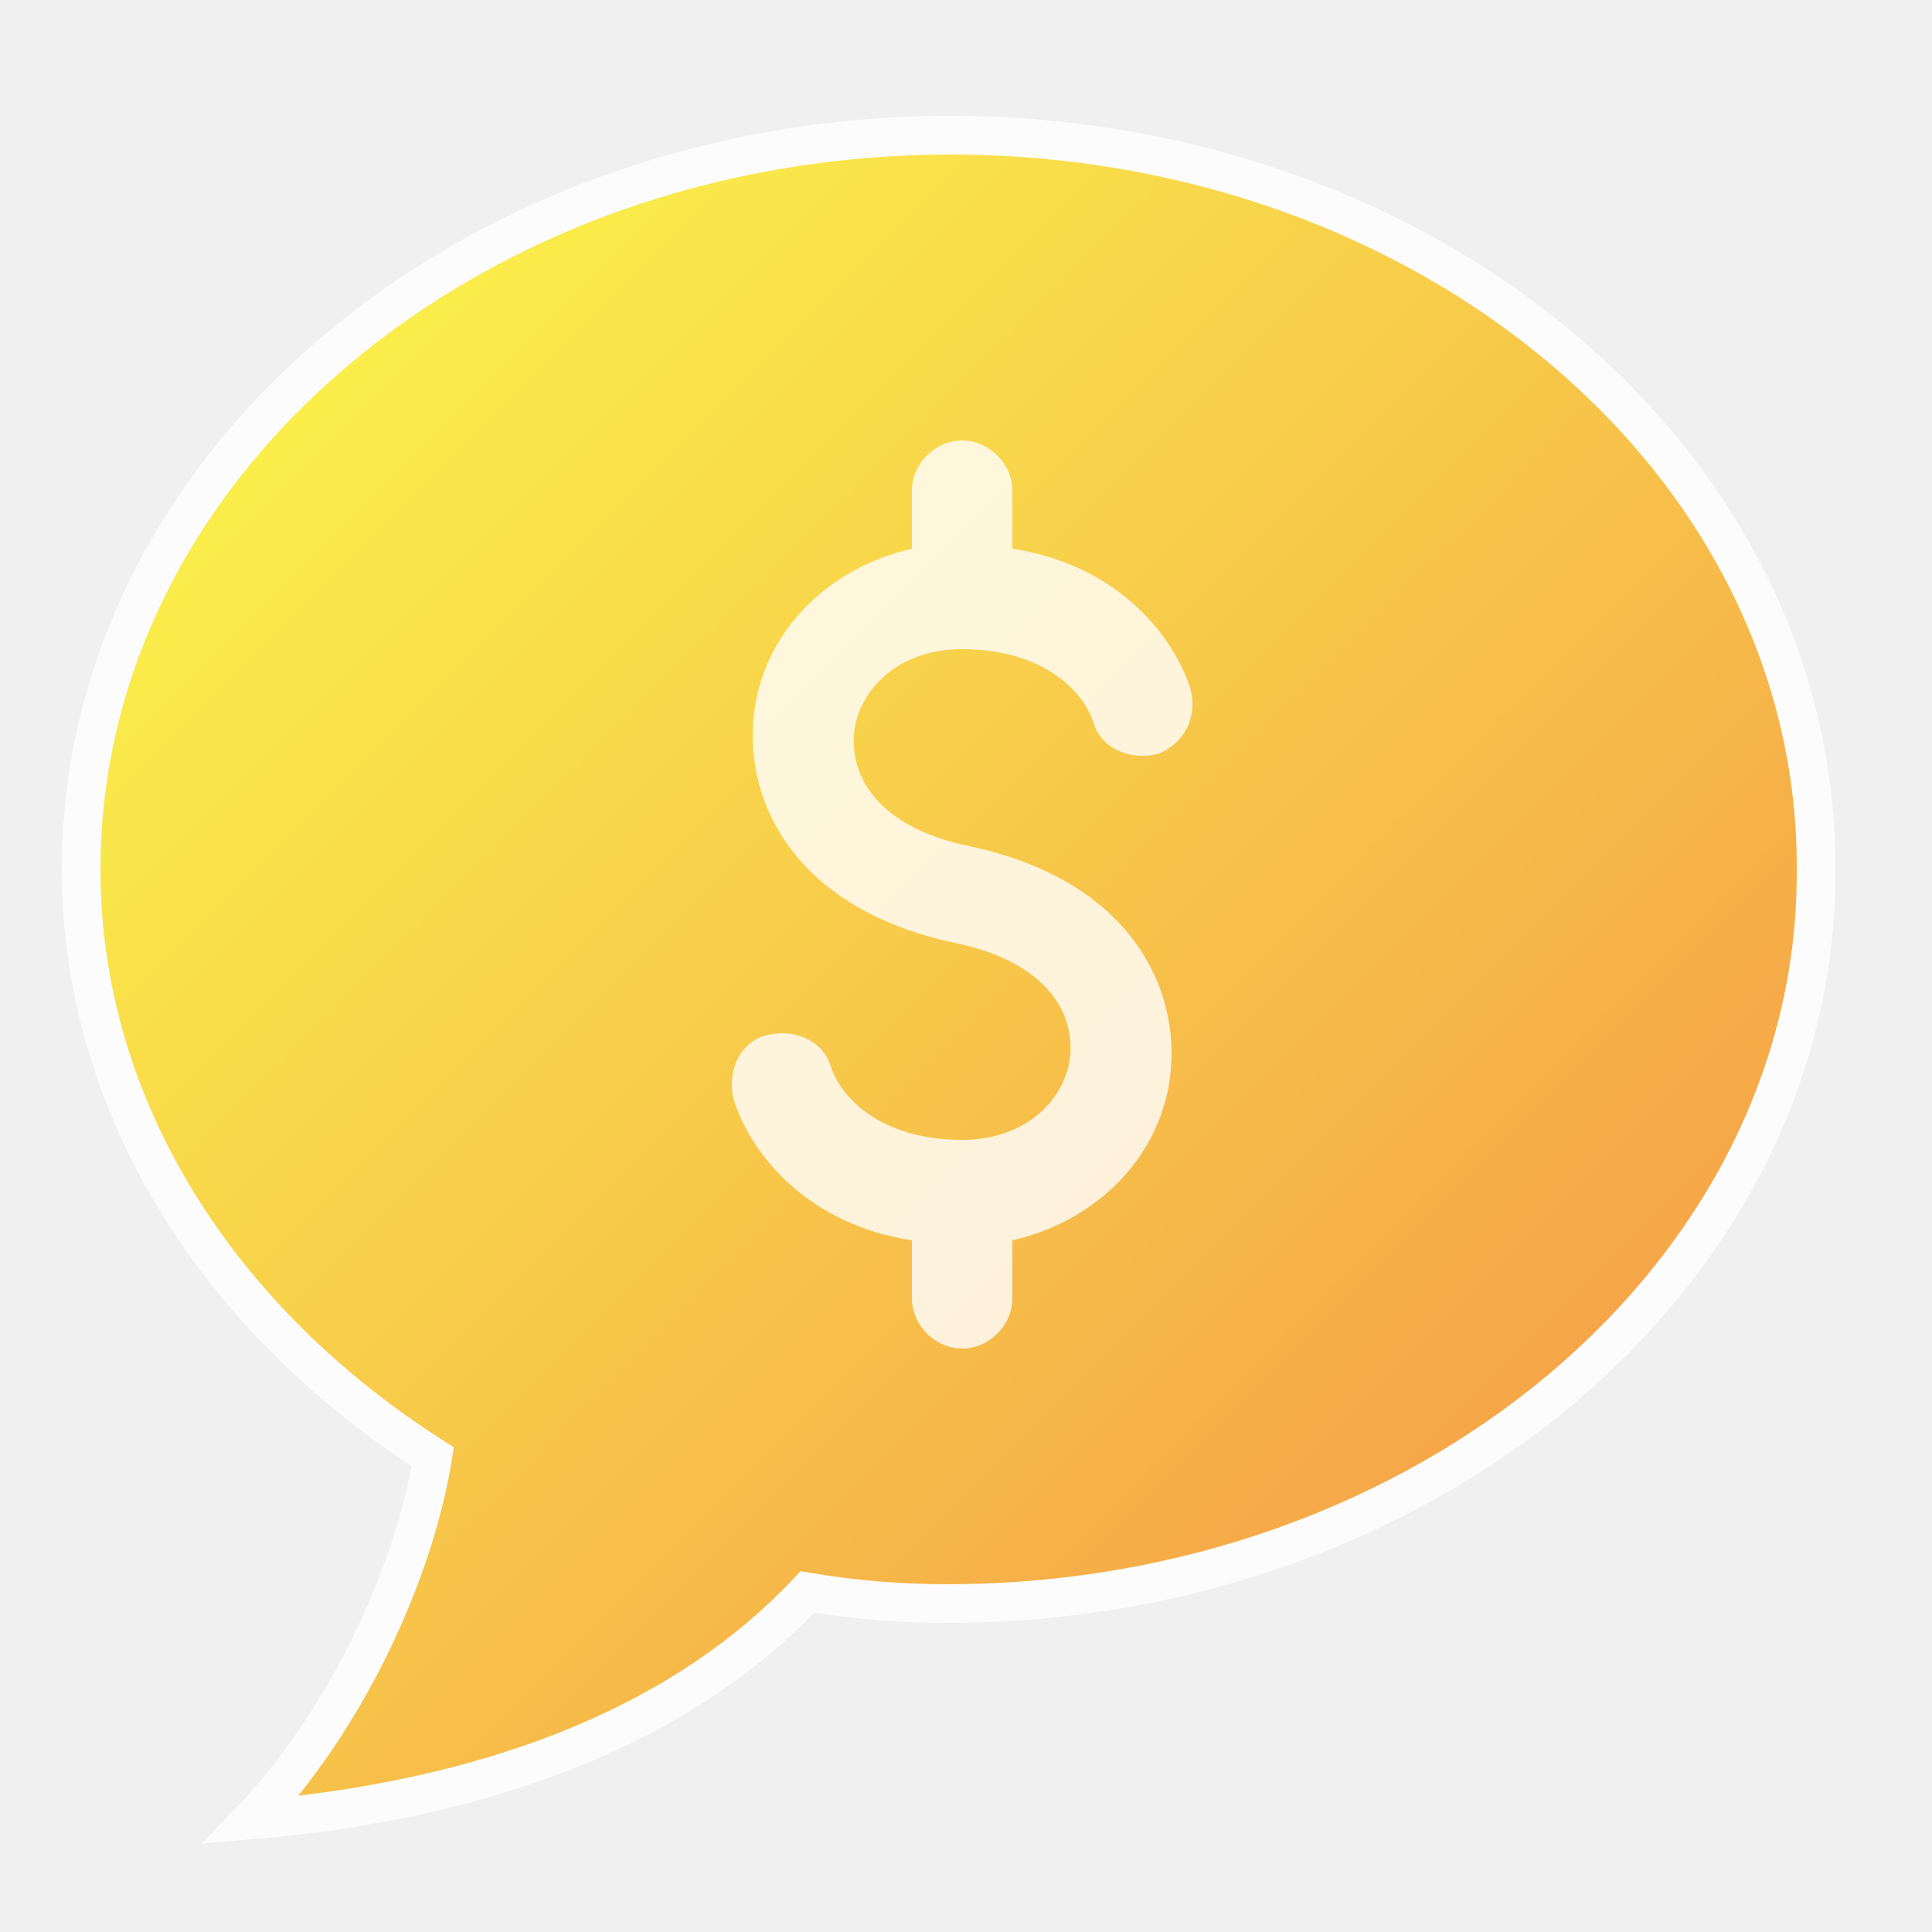
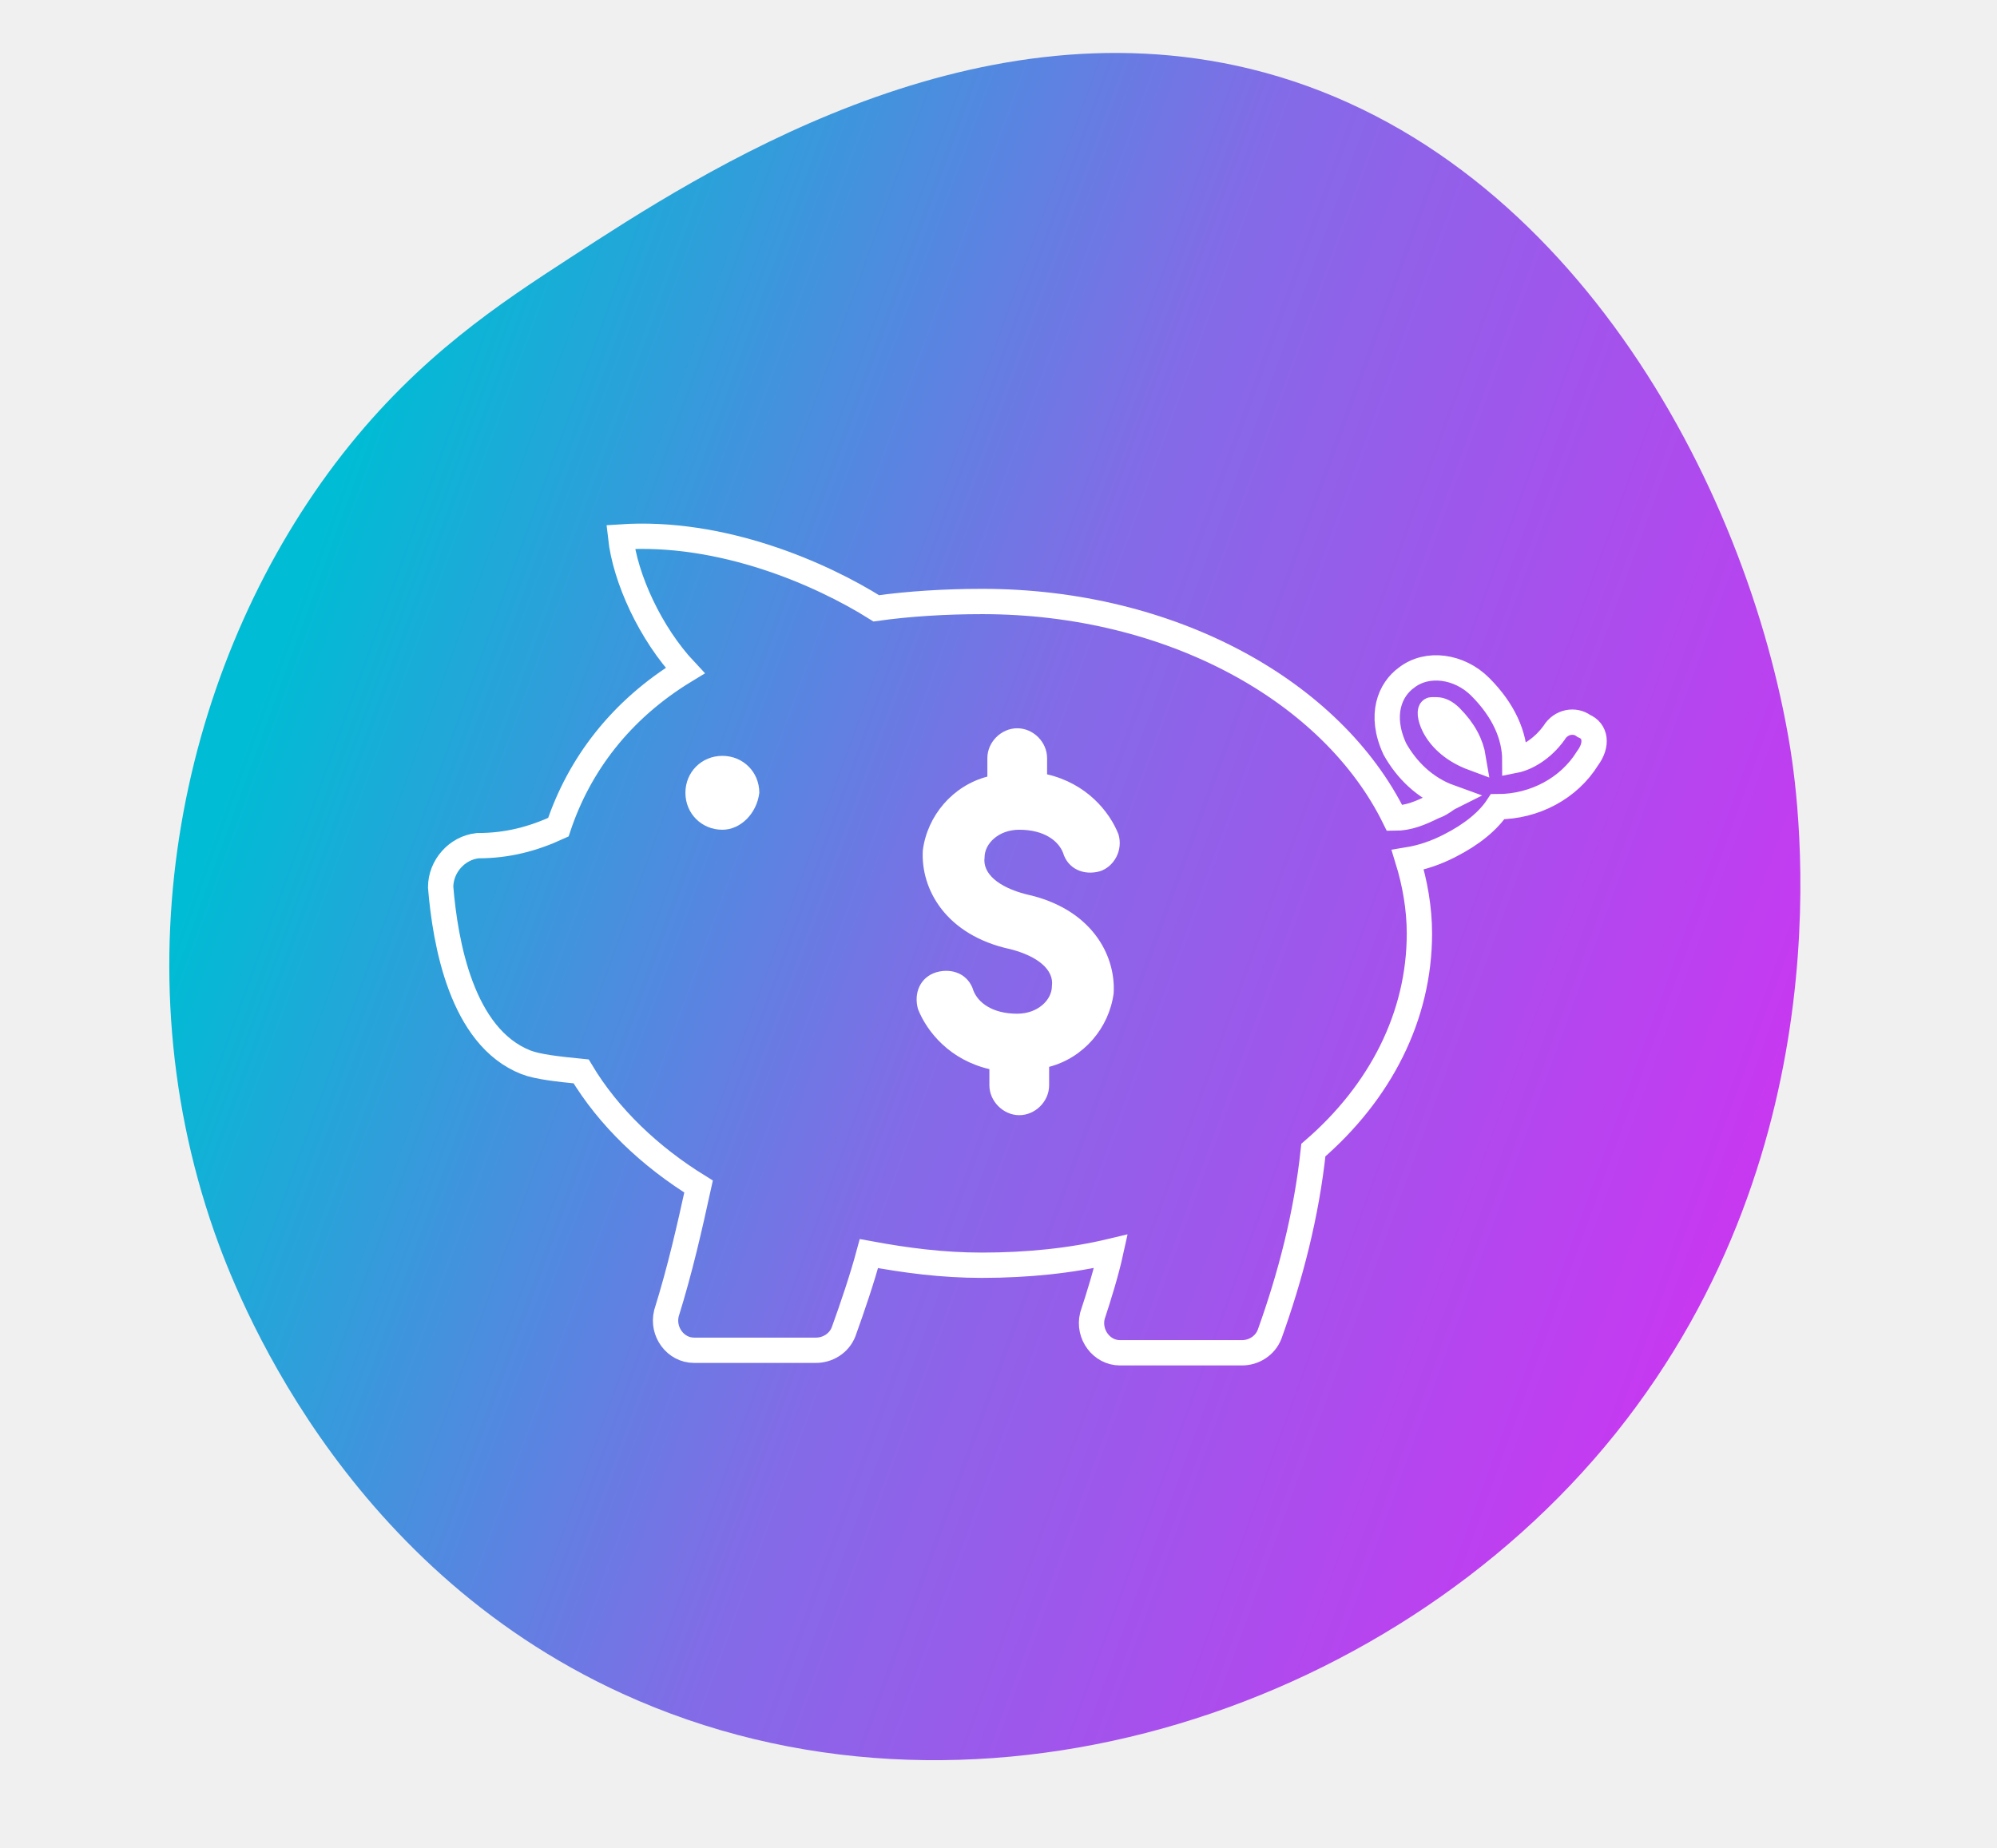
- <svg xmlns="http://www.w3.org/2000/svg" version="1.1" id="Layer_1" x="0px" y="0px" viewBox="0 0 50 50" style="enable-background:new 0 0 50 50;" xml:space="preserve">
+ <svg xmlns="http://www.w3.org/2000/svg" version="1.1" id="图层_1" x="0px" y="0px" viewBox="0 0 789 730" style="enable-background:new 0 0 789 730;" xml:space="preserve">
  <style type="text/css">
- 	.st0{opacity:0.8;fill:url(#SVGID_1_);stroke:#FFFFFF;stroke-miterlimit:10;}
- 	.st1{opacity:0.8;fill:#FFFFFF;}
+ 	.st0{fill:url(#SVGID_1_);}
+ 	.st1{fill:none;stroke:#FFFFFF;stroke-width:10;stroke-miterlimit:10;}
+ 	.st2{fill:#FFFFFF;}
</style>
-   <linearGradient id="SVGID_1_" gradientUnits="userSpaceOnUse" x1="6.584" y1="11.084" x2="35.966" y2="40.465">
-     <stop offset="2.024560e-07" style="stop-color:#FCEE21" />
-     <stop offset="1" style="stop-color:#F7931E" />
+   <linearGradient id="SVGID_1_" gradientUnits="userSpaceOnUse" x1="111.379" y1="253.949" x2="735.775" y2="481.398">
+     <stop offset="6.926126e-08" style="stop-color:#00BCD4" />
+     <stop offset="9.961458e-02" style="stop-color:#1EA9D8" />
+     <stop offset="0.447" style="stop-color:#836BE7" />
+     <stop offset="1" style="stop-color:#D131F3" />
  </linearGradient>
-   <path class="st0" d="M24.6,3.5C12.2,3.5,2.1,12,2.1,22.5c0,6.2,3.6,11.7,9.1,15.2c-0.5,3.1-2.3,6.9-4.7,9.4c5.9-0.5,11-2.3,14.4-5.9  c1.2,0.2,2.4,0.3,3.6,0.3c12.4,0,22.5-8.5,22.5-18.9C47.1,12,37,3.5,24.6,3.5L24.6,3.5z" />
-   <path class="st1" d="M30,19.5c-0.7,0.2-1.5-0.1-1.7-0.8c-0.3-0.9-1.4-1.9-3.4-1.9c-1.7,0-2.7,1.1-2.8,2.2c-0.1,1.4,1,2.5,3,2.9  c4.2,0.9,5.4,3.7,5.2,5.8c-0.2,2.2-1.9,3.9-4.1,4.4v1.5c0,0.7-0.6,1.3-1.3,1.3c-0.7,0-1.3-0.6-1.3-1.3v-1.5  c-2.6-0.4-4.1-2.1-4.6-3.6c-0.2-0.7,0.1-1.5,0.8-1.7c0.7-0.2,1.5,0.1,1.7,0.8c0.3,0.9,1.4,1.9,3.4,1.9c1.7,0,2.7-1.1,2.8-2.2  c0.1-1.4-1-2.5-3-2.9c-4.2-0.9-5.4-3.7-5.2-5.8c0.2-2.2,1.9-3.9,4.1-4.4v-1.5c0-0.7,0.6-1.3,1.3-1.3c0.7,0,1.3,0.6,1.3,1.3v1.5  c2.6,0.4,4.1,2.1,4.6,3.6C31,18.5,30.7,19.2,30,19.5L30,19.5z" />
+   <path class="st0" d="M135.2,179.6c-61,78.2-89.4,196.2-50.5,307.3c8.4,23.9,49.2,131.2,161.2,182.4c135.5,62,302.6,9,392.3-102.7  c91.7-114.3,72.6-249,69.1-271c-17-104.8-88.7-238-213.4-268.4C381.8,0,277.3,68,225.5,101.7C197.8,119.7,165.6,140.7,135.2,179.6z" />
+   <g>
+     <path class="st1" d="M625.8,286.9c-3.6-2.7-9.1-1.8-11.8,2.7c-4.6,6.4-10.9,10-15.5,10.9c0-10-4.6-20-13.7-29.1   c-8.2-8.2-20.9-10-29.1-3.6c-6.4,4.6-10.9,14.6-4.6,28.2c4.6,8.2,11.8,15.5,21.8,19.1c-1.8,0.9-3.6,2.7-6.4,3.6   c-5.5,2.7-10,4.6-15.5,4.6c-24.6-50.1-88.3-85.6-162.9-85.6c-14.6,0-29.1,0.9-41.9,2.7c-21.8-13.7-61-30.9-101-28.2   c1.8,16.4,11.8,38.2,25.5,52.8c-25.5,15.5-41.9,37.3-50.1,61.9c-10,4.6-20,7.3-31.9,7.3c-8.2,0.9-14.6,8.2-14.6,16.4   c1.8,21.8,8.2,59.2,33.7,69.2c4.6,1.8,12.7,2.7,21.8,3.6c10.9,18.2,27.3,33.7,46.4,45.5c-3.6,16.4-7.3,32.8-12.7,50.1   c-1.8,7.3,3.6,14.6,10.9,14.6h48.2c4.6,0,9.1-2.7,10.9-7.3c3.6-10,7.3-20.9,10-30.9c14.6,2.7,29.1,4.6,44.6,4.6   c18.2,0,35.5-1.8,51-5.5c-1.8,8.2-4.6,17.3-7.3,25.5c-1.8,7.3,3.6,14.6,10.9,14.6h48.2c4.6,0,9.1-2.7,10.9-7.3   c8.2-22.8,14.6-47.3,17.3-72.8c26.4-22.8,41.9-52.8,41.9-85.6c0-10-1.8-20-4.6-29.1c5.5-0.9,10.9-2.7,16.4-5.5   c9.1-4.6,15.5-10,19.1-15.5c14.6,0,28.2-7.3,35.5-19.1C631.3,294.2,630.4,288.8,625.8,286.9z M566.6,286.9   c-1.8-3.6-1.8-6.4-0.9-6.4c0,0,0.9,0,1.8,0c1.8,0,3.6,0.9,5.5,2.7c5.5,5.5,8.2,10.9,9.1,16.4C574.8,296.9,569.4,292.4,566.6,286.9z   " />
+     <path class="st2" d="M285.4,327.9c-8.2,0-14.6-6.4-14.6-14.6c0-8.2,6.4-14.6,14.6-14.6c8.2,0,14.6,6.4,14.6,14.6   C299,321.5,292.6,327.9,285.4,327.9L285.4,327.9z" />
+     <path class="st2" d="M434.6,344.3c-6.4,1.8-12.7-0.9-14.6-7.3c-1.8-4.6-7.3-9.1-17.3-9.1c-8.2,0-13.7,5.5-13.7,10.9   c-0.9,6.4,5.5,11.8,16.4,14.6c25.5,5.5,35.5,23.7,34.6,39.1c-1.8,13.7-11.8,25.5-25.5,29.1v7.3c0,6.4-5.5,11.8-11.8,11.8   s-11.8-5.5-11.8-11.8v-6.4c-15.5-3.6-24.6-14.6-28.2-23.7c-1.8-6.4,0.9-12.7,7.3-14.6c6.4-1.8,12.7,0.9,14.6,7.3   c1.8,4.6,7.3,9.1,17.3,9.1c8.2,0,13.7-5.5,13.7-10.9c0.9-6.4-5.5-11.8-16.4-14.6c-25.5-5.5-35.5-23.7-34.6-39.1   c1.8-13.7,11.8-25.5,25.5-29.1v-7.3c0-6.4,5.5-11.8,11.8-11.8c6.4,0,11.8,5.5,11.8,11.8v6.4c15.5,3.6,24.6,14.6,28.2,23.7   C443.8,336.1,440.1,342.5,434.6,344.3L434.6,344.3z" />
+     <path class="st1" d="M566.6,286.9" />
+   </g>
</svg>
